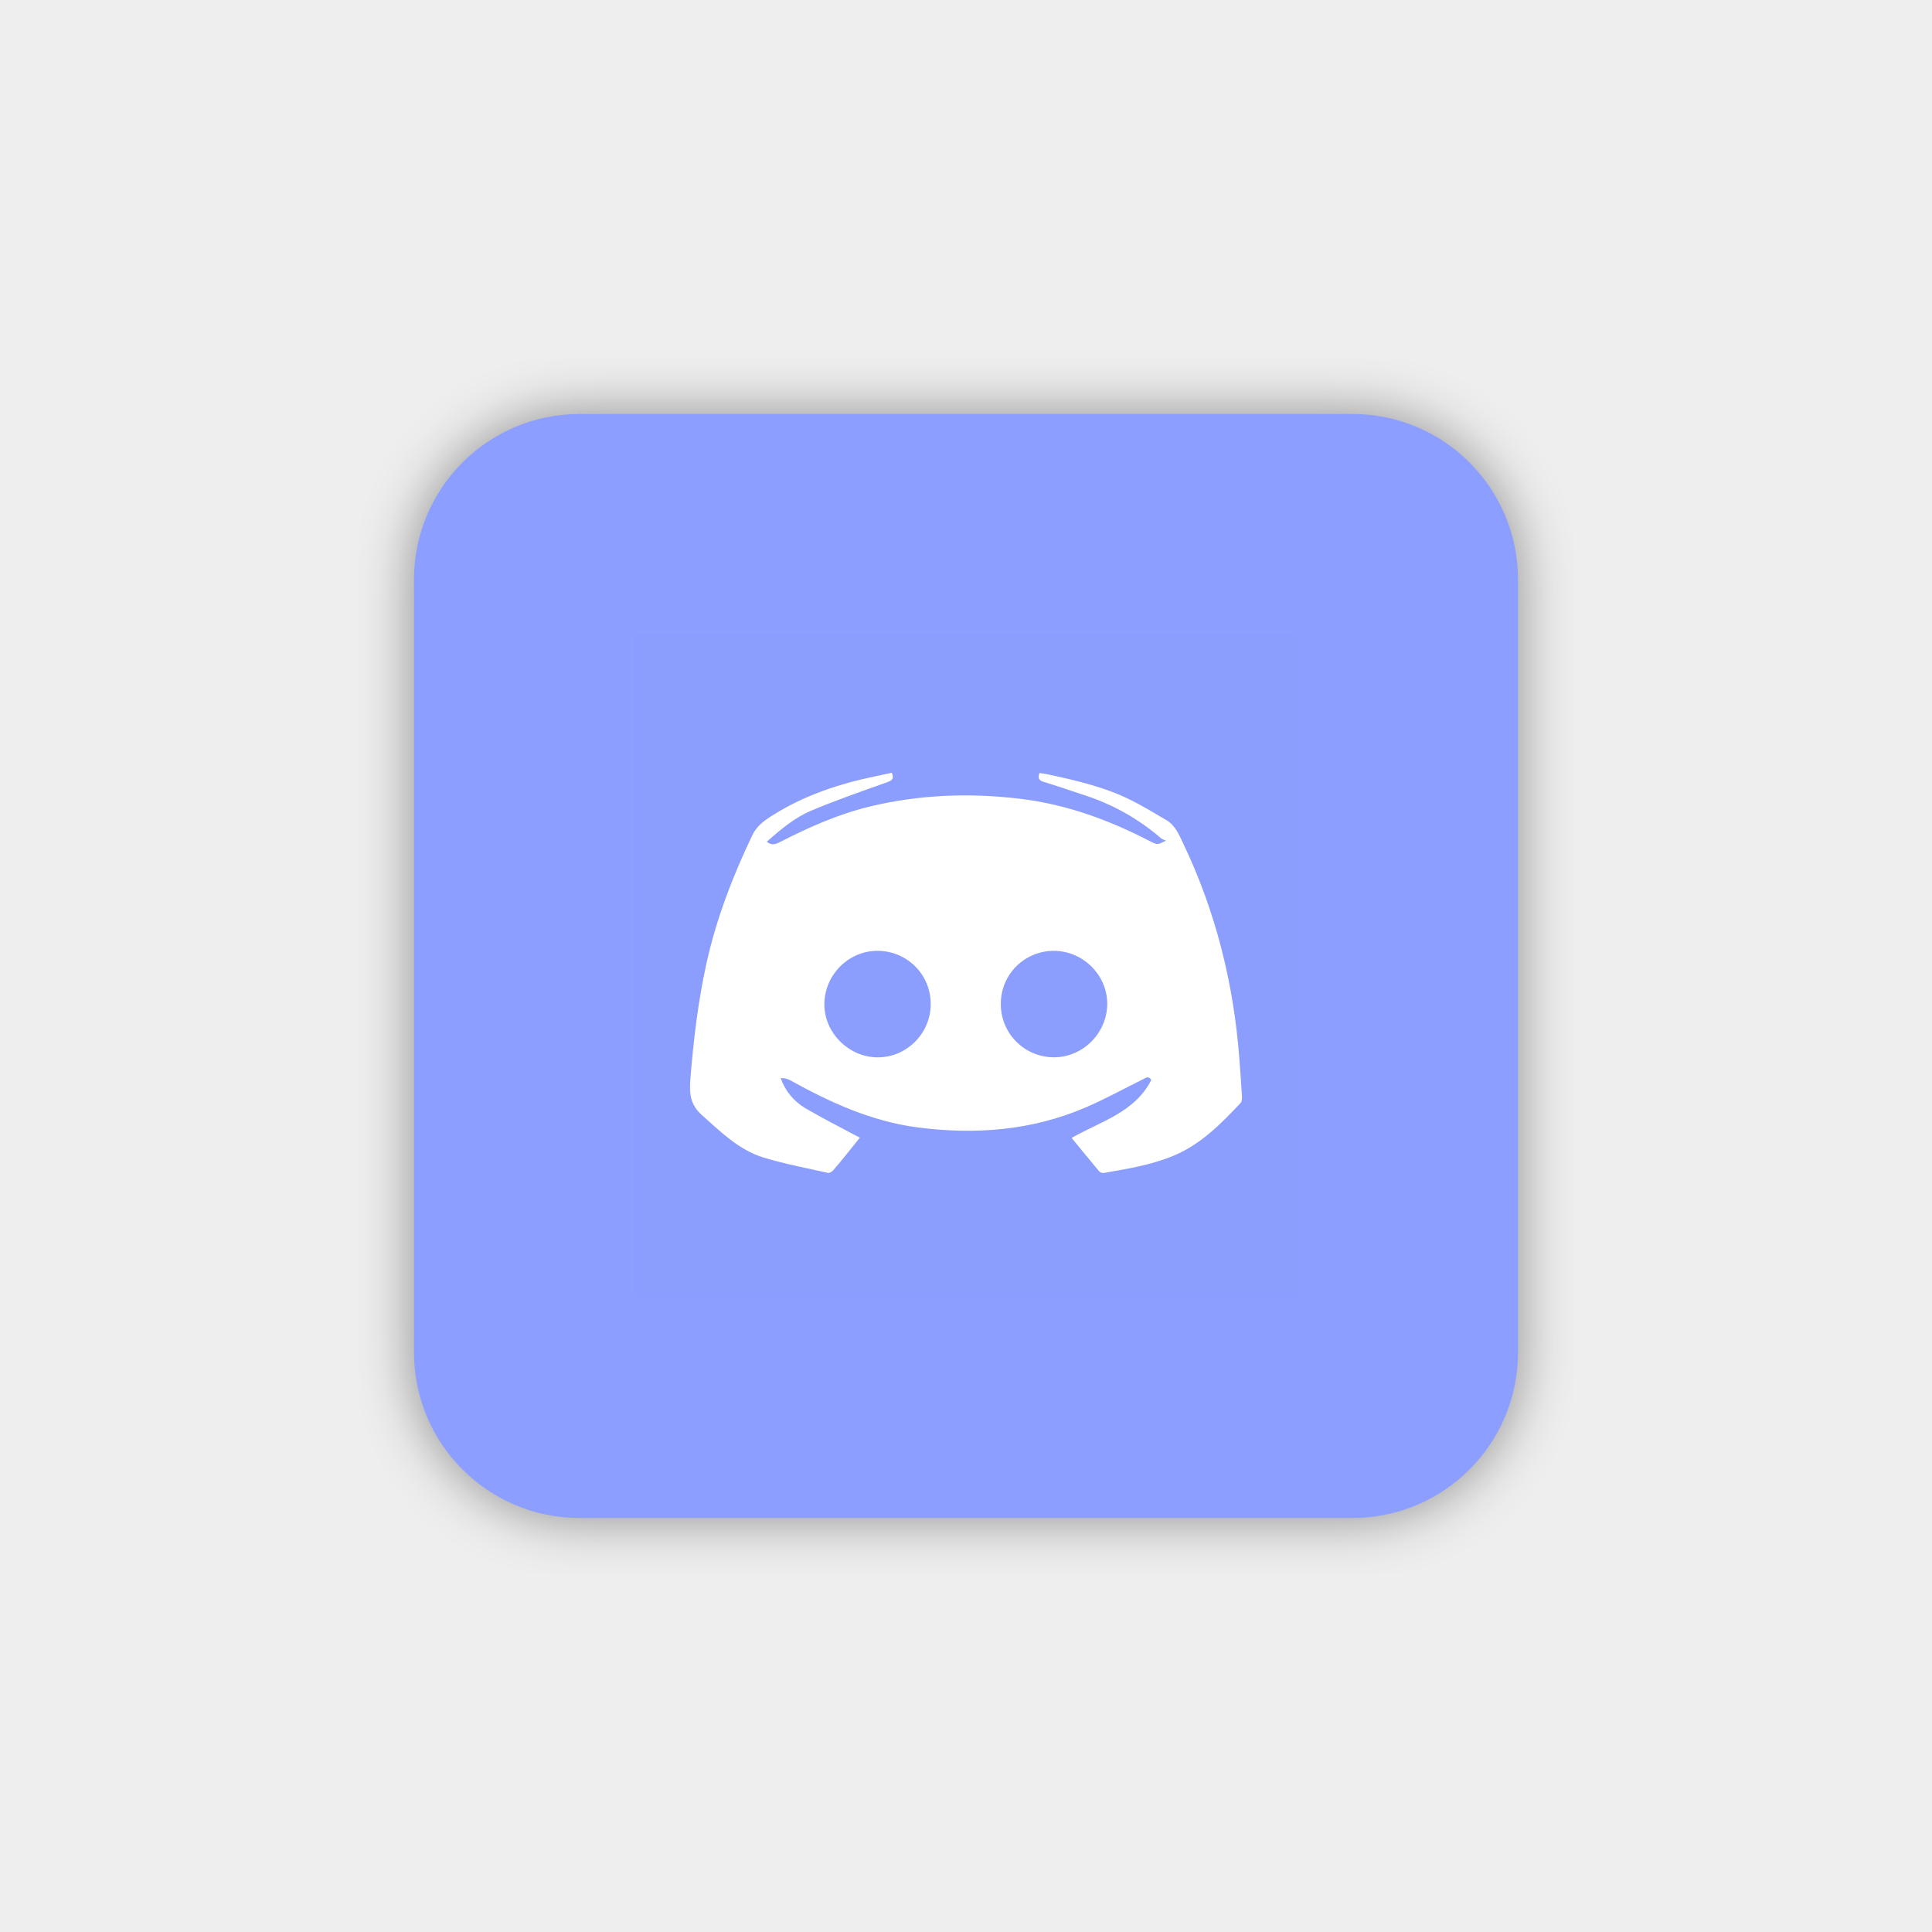
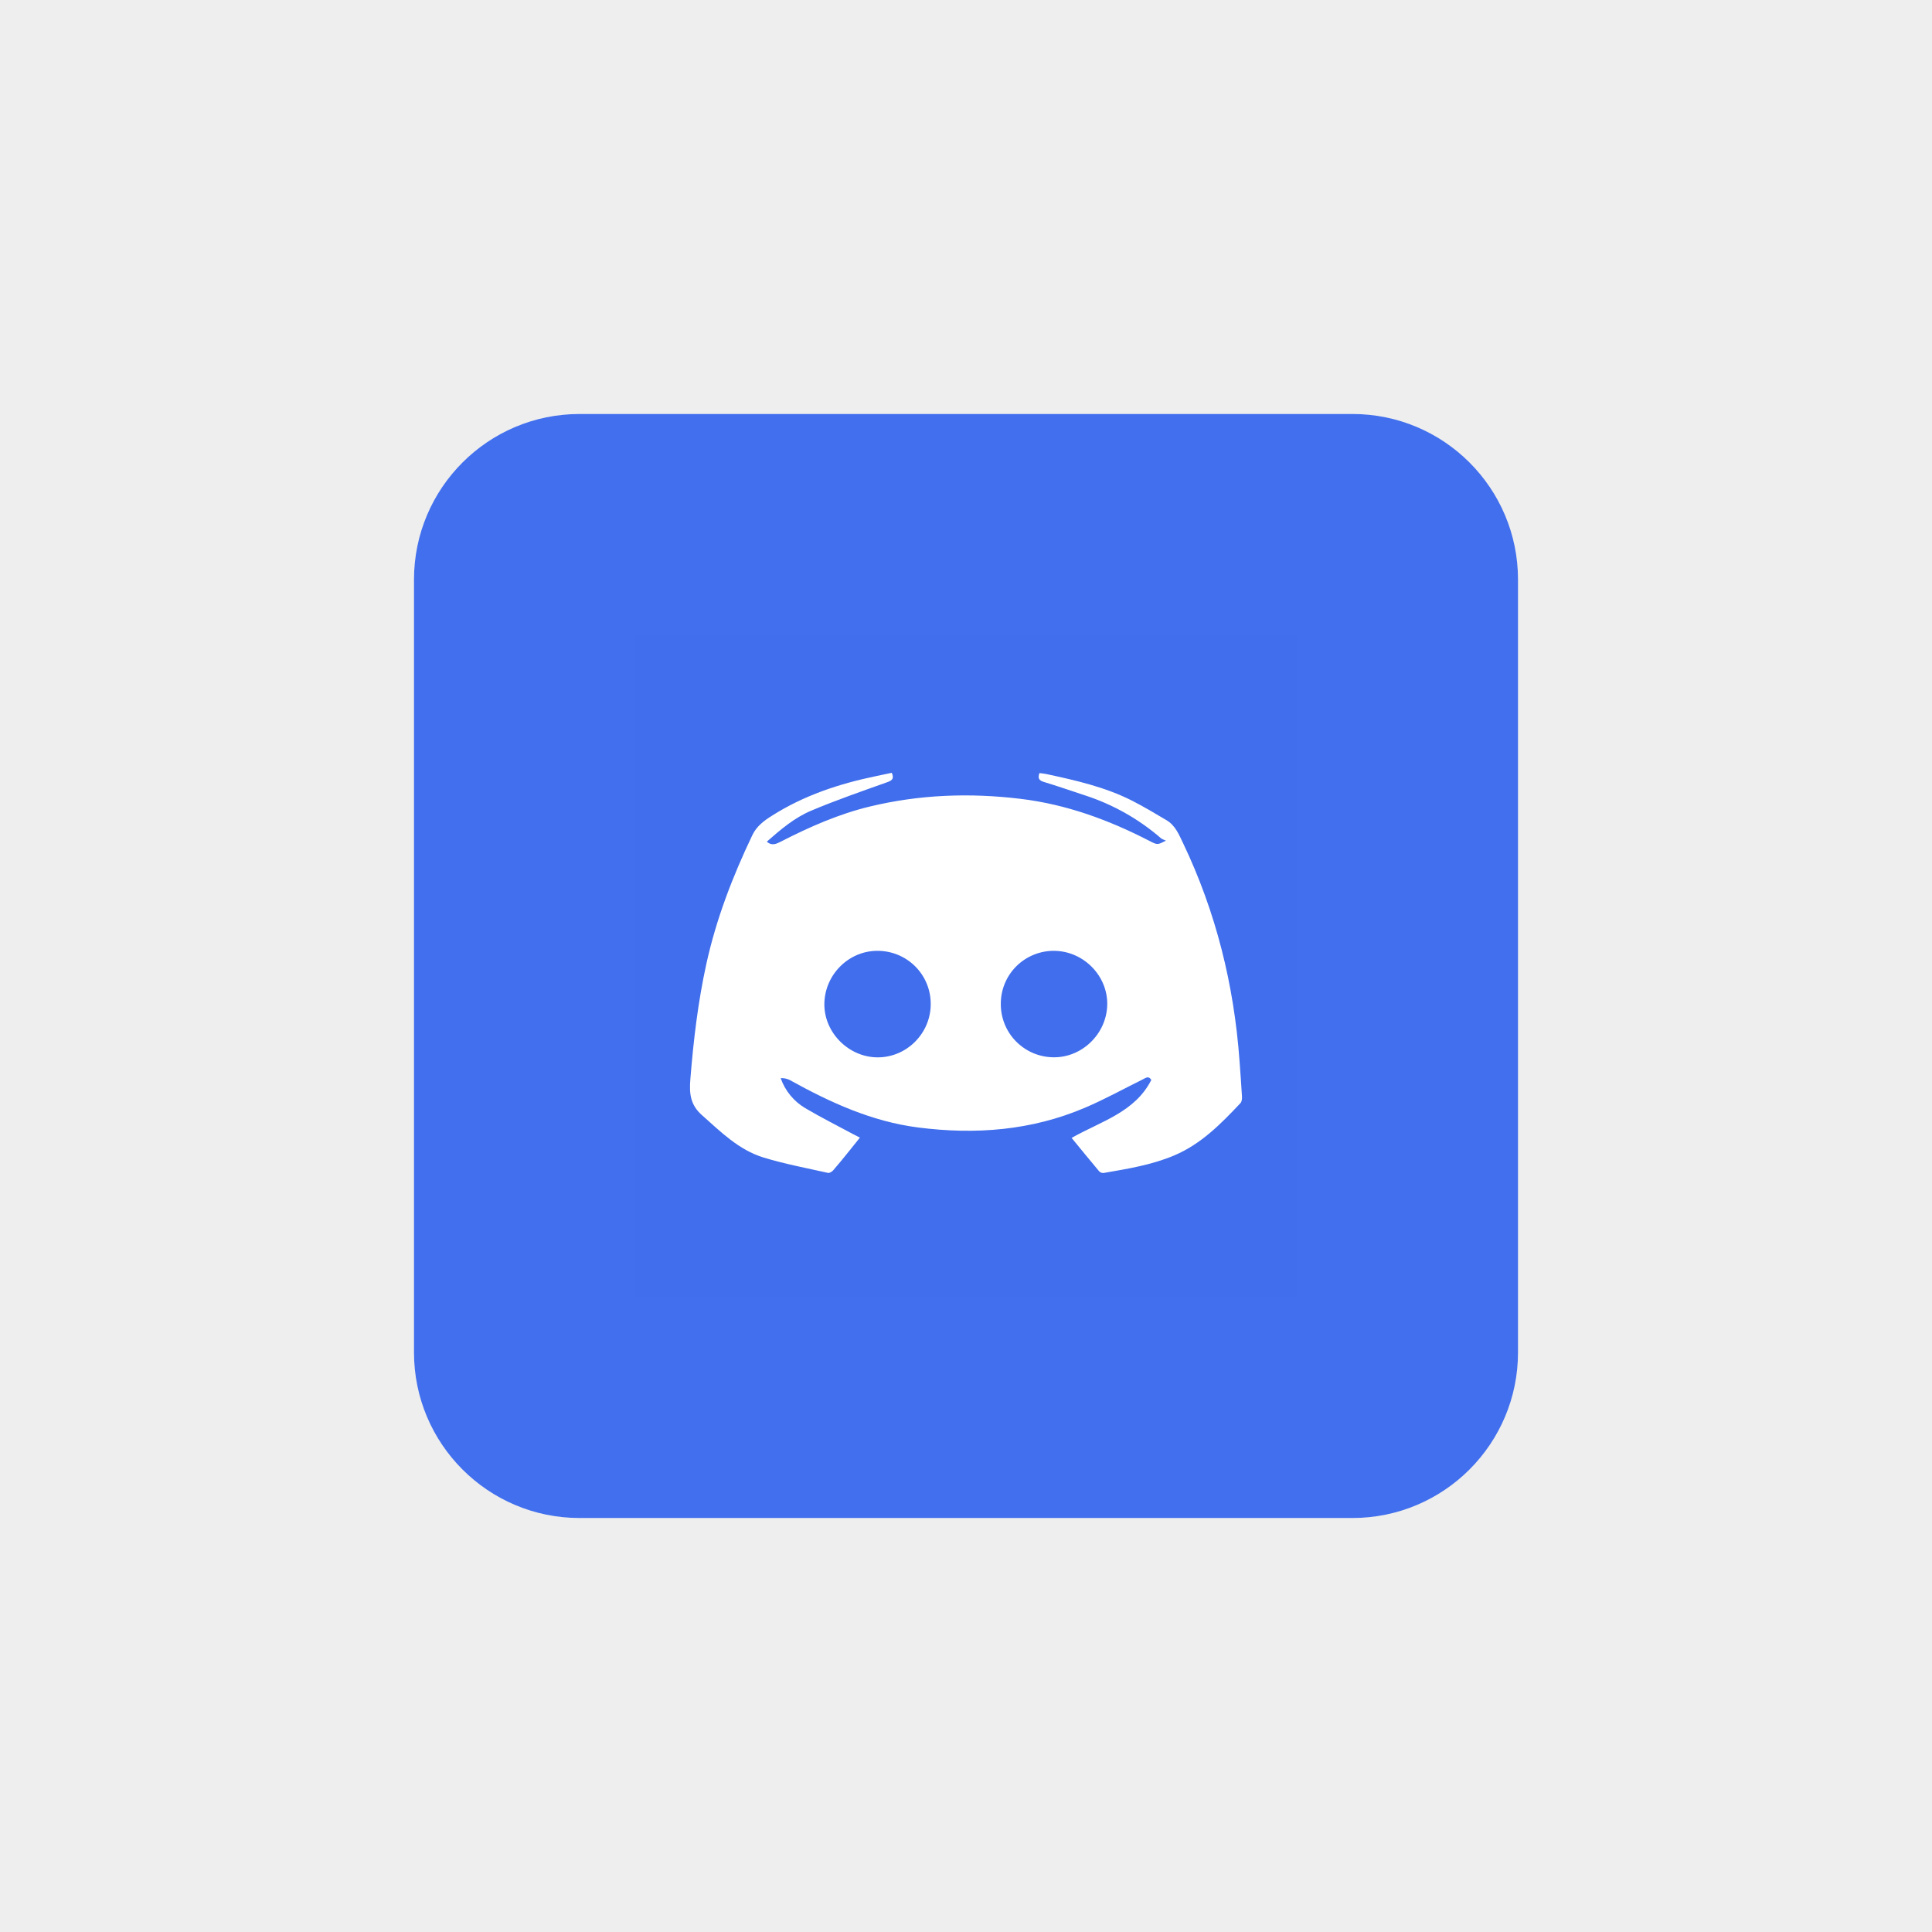
<svg xmlns="http://www.w3.org/2000/svg" width="140" height="140" viewBox="0 0 140 140" fill="none">
-   <rect opacity="0.01" width="140" height="140" fill="#0D0D0E" />
-   <g filter="url(#filter0_d)">
-     <rect x="30" y="30" width="80" height="80" rx="12" fill="#8C9EFF" />
-     <rect x="46" y="46" width="48" height="48" fill="#590000" fill-opacity="0.01" />
-   </g>
-   <path d="M77.653 82.457C79.785 81.249 82.233 80.606 83.428 78.258C83.239 77.936 83.031 78.105 82.829 78.206C81.437 78.895 80.072 79.651 78.645 80.26C74.757 81.923 70.691 82.236 66.528 81.701C63.156 81.268 60.144 79.879 57.216 78.256C57.015 78.16 56.793 78.115 56.57 78.126C56.889 79.038 57.52 79.808 58.353 80.301C59.485 80.971 60.666 81.562 61.826 82.187C61.963 82.261 62.104 82.329 62.312 82.436C62.029 82.795 61.758 83.131 61.489 83.463C61.123 83.914 60.76 84.367 60.378 84.804C60.289 84.905 60.108 85.019 60.001 84.992C58.44 84.642 56.86 84.346 55.334 83.88C53.541 83.332 52.24 82.028 50.872 80.813C50.009 80.051 49.944 79.229 50.026 78.195C50.25 75.395 50.578 72.617 51.179 69.871C51.896 66.604 53.086 63.512 54.521 60.51C54.827 59.871 55.356 59.476 55.936 59.112C58.251 57.641 60.802 56.795 63.466 56.244C63.844 56.165 64.229 56.083 64.62 56C64.791 56.387 64.685 56.54 64.315 56.673C62.47 57.331 60.614 57.974 58.809 58.733C57.589 59.24 56.57 60.107 55.567 60.989C55.945 61.327 56.276 61.142 56.615 60.97C58.675 59.917 60.783 58.984 63.044 58.441C66.645 57.574 70.281 57.442 73.955 57.887C77.281 58.289 80.356 59.417 83.31 60.944C83.876 61.236 83.876 61.226 84.491 60.917C84.368 60.858 84.223 60.823 84.123 60.737C82.527 59.357 80.672 58.307 78.665 57.649C77.648 57.312 76.639 56.966 75.618 56.654C75.276 56.549 75.2 56.38 75.322 56.02C75.48 56.041 75.645 56.052 75.805 56.087C77.942 56.545 80.076 57.027 82.04 58.023C82.889 58.457 83.715 58.951 84.537 59.439C85.167 59.815 85.431 60.474 85.728 61.092C88.116 66.09 89.422 71.365 89.821 76.878C89.883 77.737 89.95 78.596 89.998 79.457C90.007 79.616 89.987 79.833 89.889 79.935C88.473 81.44 87.036 82.903 85.086 83.728C83.45 84.42 81.71 84.697 79.977 84.998C79.918 85.004 79.859 84.996 79.804 84.977C79.749 84.957 79.698 84.925 79.656 84.885C78.988 84.091 78.337 83.291 77.653 82.457ZM67.443 72.752C67.445 72.246 67.347 71.745 67.154 71.277C66.962 70.81 66.678 70.385 66.32 70.027C65.961 69.669 65.535 69.385 65.067 69.192C64.598 68.999 64.095 68.9 63.588 68.901C61.485 68.894 59.742 70.65 59.736 72.78C59.736 74.845 61.509 76.614 63.594 76.62C65.706 76.626 67.448 74.877 67.443 72.752ZM72.523 72.71C72.515 73.216 72.607 73.719 72.794 74.19C72.981 74.66 73.259 75.09 73.614 75.453C73.968 75.816 74.39 76.105 74.857 76.305C75.324 76.504 75.826 76.61 76.334 76.615C78.41 76.644 80.182 74.922 80.234 72.821C80.285 70.719 78.52 68.911 76.375 68.901C75.871 68.899 75.372 68.995 74.906 69.186C74.439 69.376 74.015 69.656 73.657 70.009C73.299 70.363 73.015 70.784 72.821 71.247C72.626 71.71 72.525 72.207 72.523 72.71V72.71Z" fill="white" />
-   <defs>
-     <filter id="filter0_d" x="26" y="26" width="88" height="88" filterUnits="userSpaceOnUse" color-interpolation-filters="sRGB">
-       <feFlood flood-opacity="0" result="BackgroundImageFix" />
-       <feColorMatrix in="SourceAlpha" type="matrix" values="0 0 0 0 0 0 0 0 0 0 0 0 0 0 0 0 0 0 127 0" />
-       <feOffset />
-       <feGaussianBlur stdDeviation="2" />
-       <feColorMatrix type="matrix" values="0 0 0 0 0 0 0 0 0 0 0 0 0 0 0 0 0 0 0.4 0" />
-       <feBlend mode="normal" in2="BackgroundImageFix" result="effect1_dropShadow" />
-       <feBlend mode="normal" in="SourceGraphic" in2="effect1_dropShadow" result="shape" />
-     </filter>
-   </defs>
+   <rect opacity="0.01" width="140" height="140" fill="#0F0E10" />
+   <rect x="30" y="30" width="80" height="80" rx="12" fill="#416FEE" />
+   <rect x="46" y="46" width="48" height="48" fill="#590000" fill-opacity="0.01" />
+   <path d="M77.653 82.457C79.785 81.249 82.233 80.606 83.428 78.258C83.239 77.936 83.031 78.105 82.829 78.206C81.437 78.895 80.072 79.651 78.645 80.26C74.757 81.923 70.691 82.236 66.528 81.701C63.156 81.268 60.144 79.879 57.216 78.256C57.015 78.16 56.793 78.115 56.57 78.126C56.889 79.038 57.52 79.808 58.353 80.301C59.485 80.971 60.666 81.562 61.826 82.187C61.963 82.261 62.104 82.329 62.312 82.436C62.029 82.795 61.758 83.131 61.489 83.463C61.123 83.914 60.76 84.367 60.378 84.804C60.289 84.905 60.108 85.019 60.001 84.992C58.44 84.642 56.86 84.346 55.334 83.88C53.541 83.332 52.24 82.028 50.872 80.813C50.009 80.051 49.944 79.229 50.026 78.195C50.25 75.395 50.578 72.617 51.179 69.871C51.896 66.604 53.086 63.512 54.521 60.51C54.827 59.871 55.356 59.476 55.936 59.112C58.251 57.641 60.802 56.795 63.466 56.244C63.844 56.165 64.229 56.083 64.62 56C64.791 56.387 64.685 56.54 64.315 56.673C62.47 57.331 60.614 57.974 58.809 58.733C57.589 59.24 56.57 60.107 55.567 60.989C55.945 61.327 56.276 61.142 56.615 60.97C58.675 59.917 60.783 58.984 63.044 58.441C66.645 57.574 70.281 57.442 73.955 57.887C77.281 58.289 80.356 59.417 83.31 60.944C83.876 61.236 83.876 61.226 84.491 60.917C84.368 60.858 84.223 60.823 84.123 60.737C82.527 59.357 80.672 58.307 78.665 57.649C77.648 57.312 76.639 56.966 75.618 56.654C75.276 56.549 75.2 56.38 75.322 56.02C75.48 56.041 75.645 56.052 75.805 56.087C77.942 56.545 80.076 57.027 82.04 58.023C82.889 58.457 83.715 58.951 84.537 59.439C85.167 59.815 85.431 60.474 85.728 61.092C88.116 66.09 89.422 71.365 89.821 76.878C89.883 77.737 89.95 78.596 89.998 79.457C90.007 79.616 89.987 79.833 89.889 79.935C88.473 81.44 87.036 82.903 85.086 83.728C83.45 84.42 81.71 84.697 79.977 84.998C79.918 85.004 79.859 84.996 79.804 84.977C79.749 84.957 79.698 84.925 79.656 84.885C78.988 84.091 78.337 83.291 77.653 82.457ZM67.443 72.752C67.445 72.246 67.347 71.745 67.154 71.277C66.962 70.81 66.678 70.385 66.32 70.027C65.961 69.669 65.535 69.385 65.067 69.192C64.598 68.999 64.095 68.9 63.588 68.901C61.485 68.894 59.742 70.65 59.736 72.78C59.736 74.845 61.509 76.614 63.594 76.62C65.706 76.626 67.448 74.877 67.443 72.752ZM72.523 72.71C72.515 73.216 72.607 73.719 72.794 74.19C72.981 74.66 73.259 75.09 73.614 75.453C73.968 75.816 74.39 76.105 74.857 76.305C75.324 76.504 75.826 76.61 76.334 76.615C78.41 76.644 80.182 74.922 80.234 72.821C80.285 70.719 78.52 68.911 76.375 68.901C75.871 68.899 75.372 68.995 74.906 69.186C74.439 69.376 74.015 69.656 73.657 70.009C73.299 70.363 73.015 70.784 72.821 71.247C72.626 71.71 72.525 72.207 72.523 72.71Z" fill="white" />
</svg>
